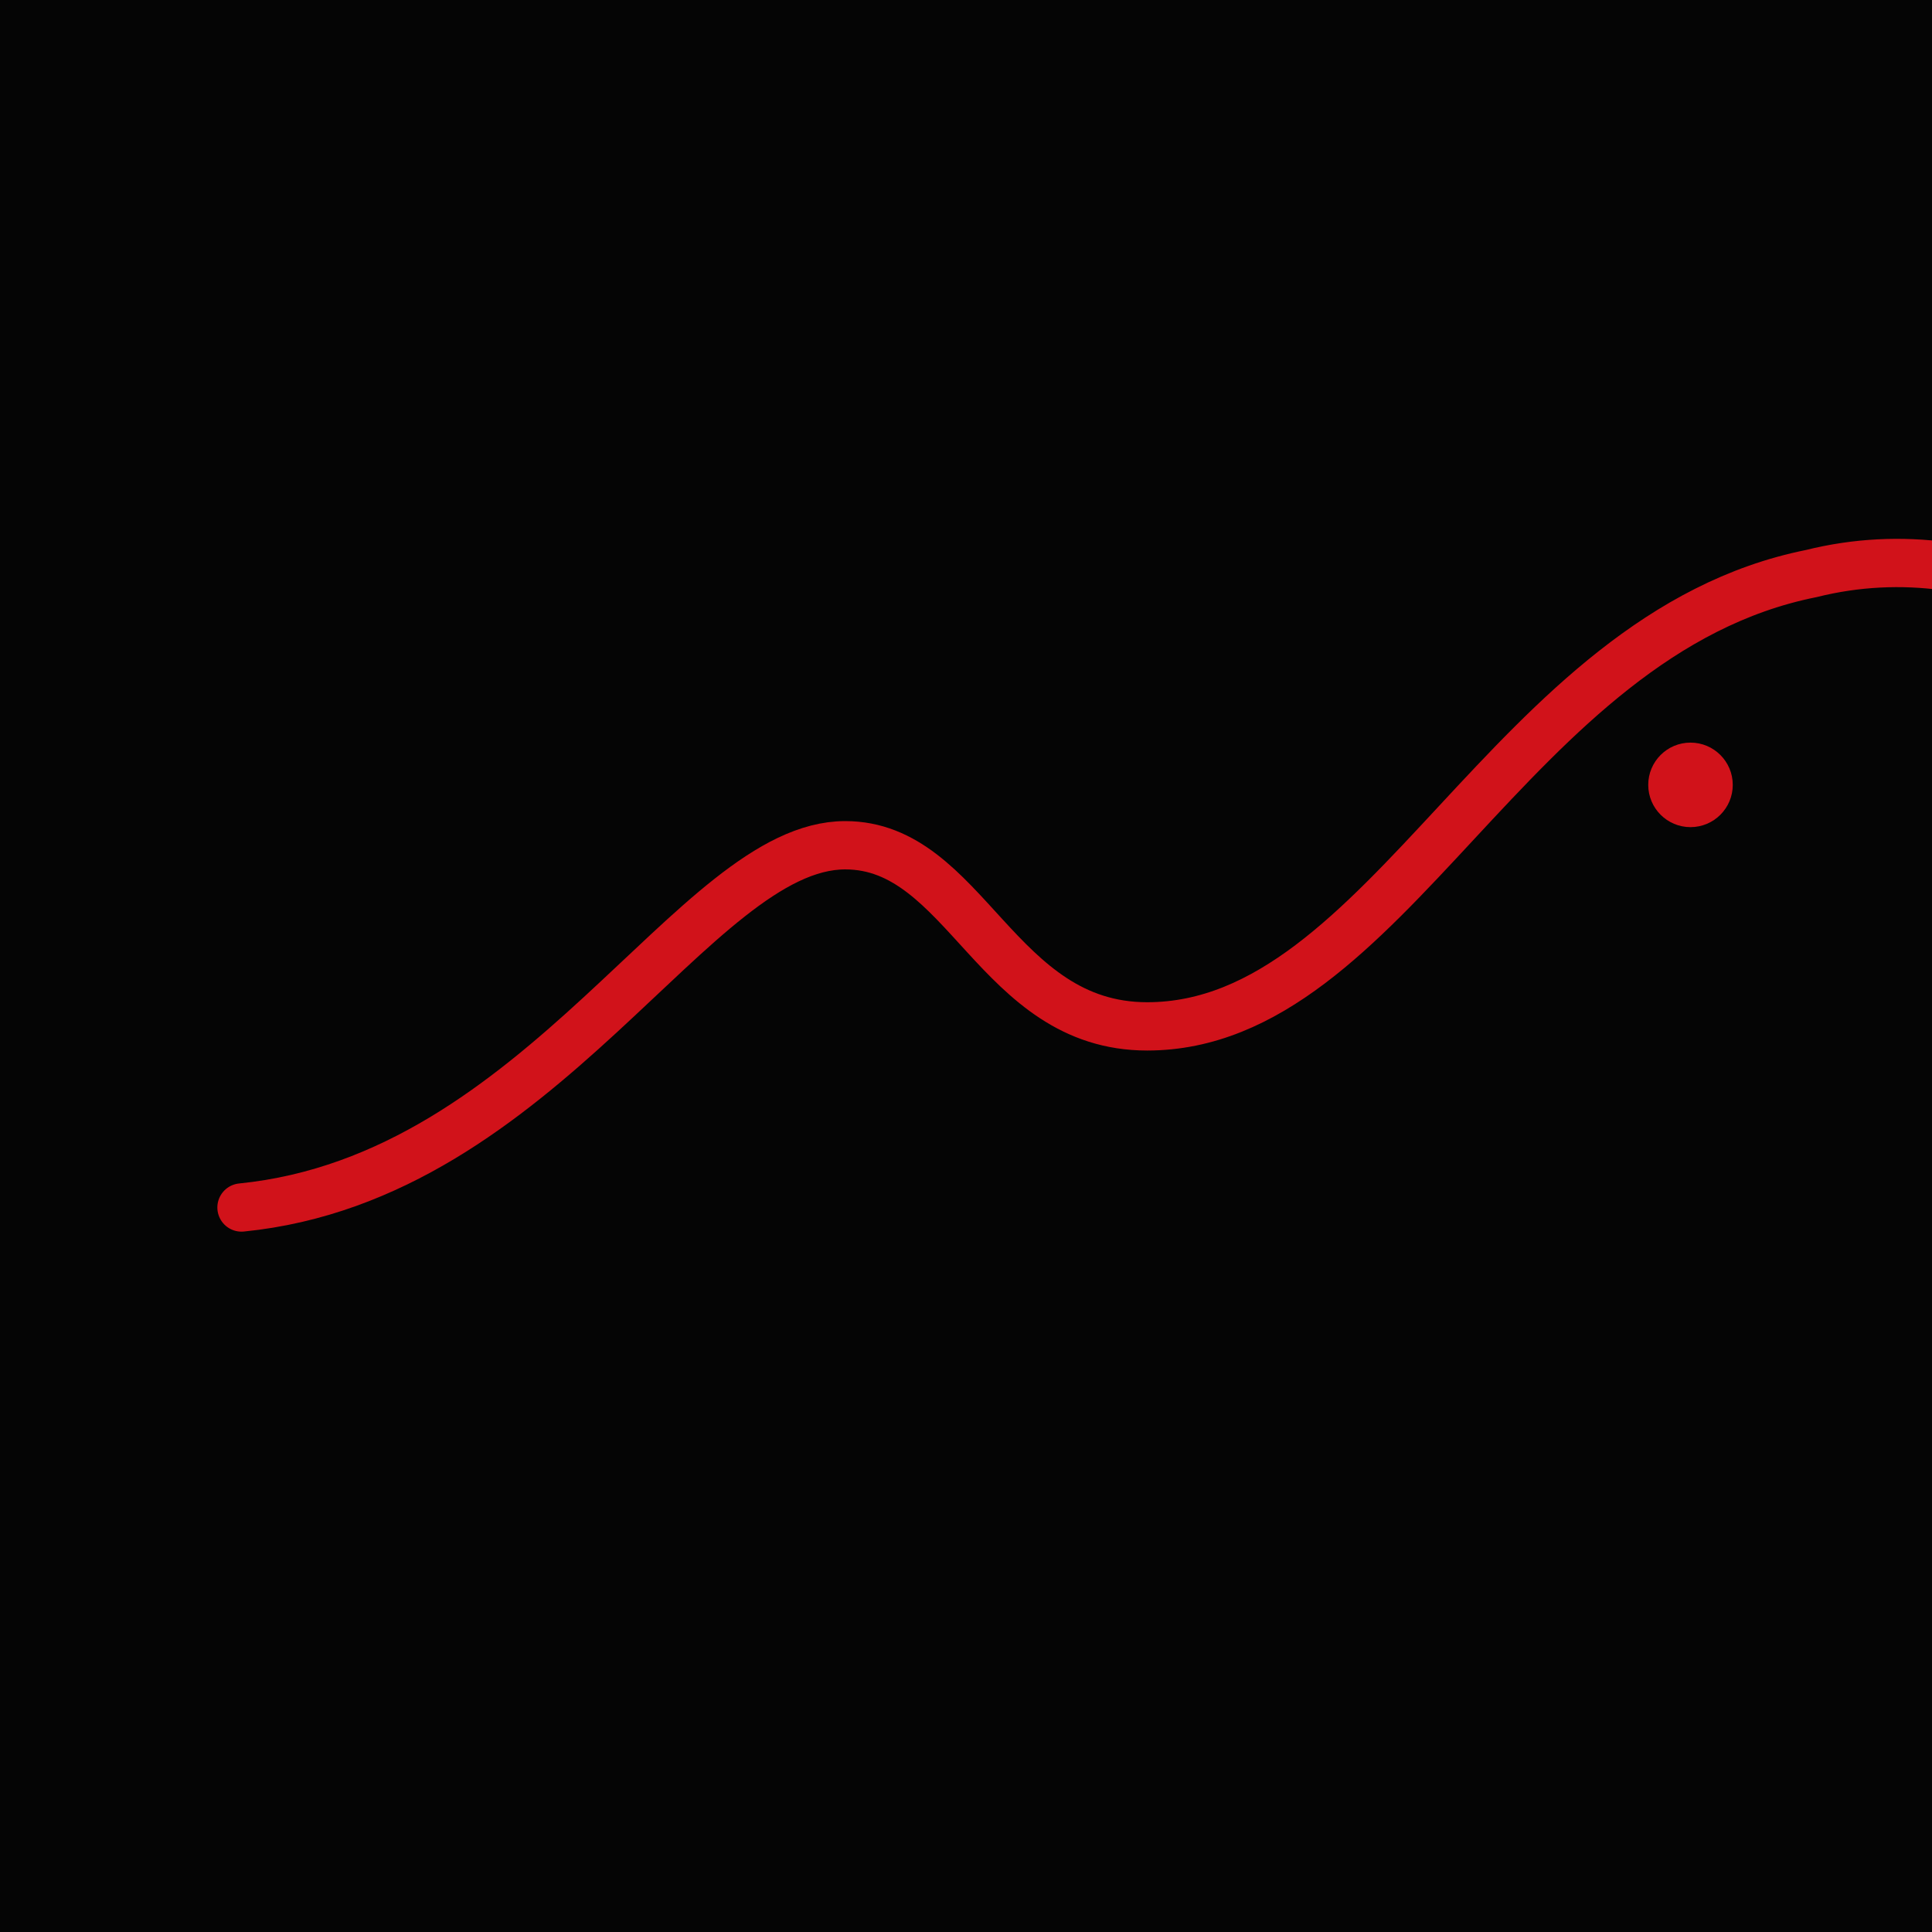
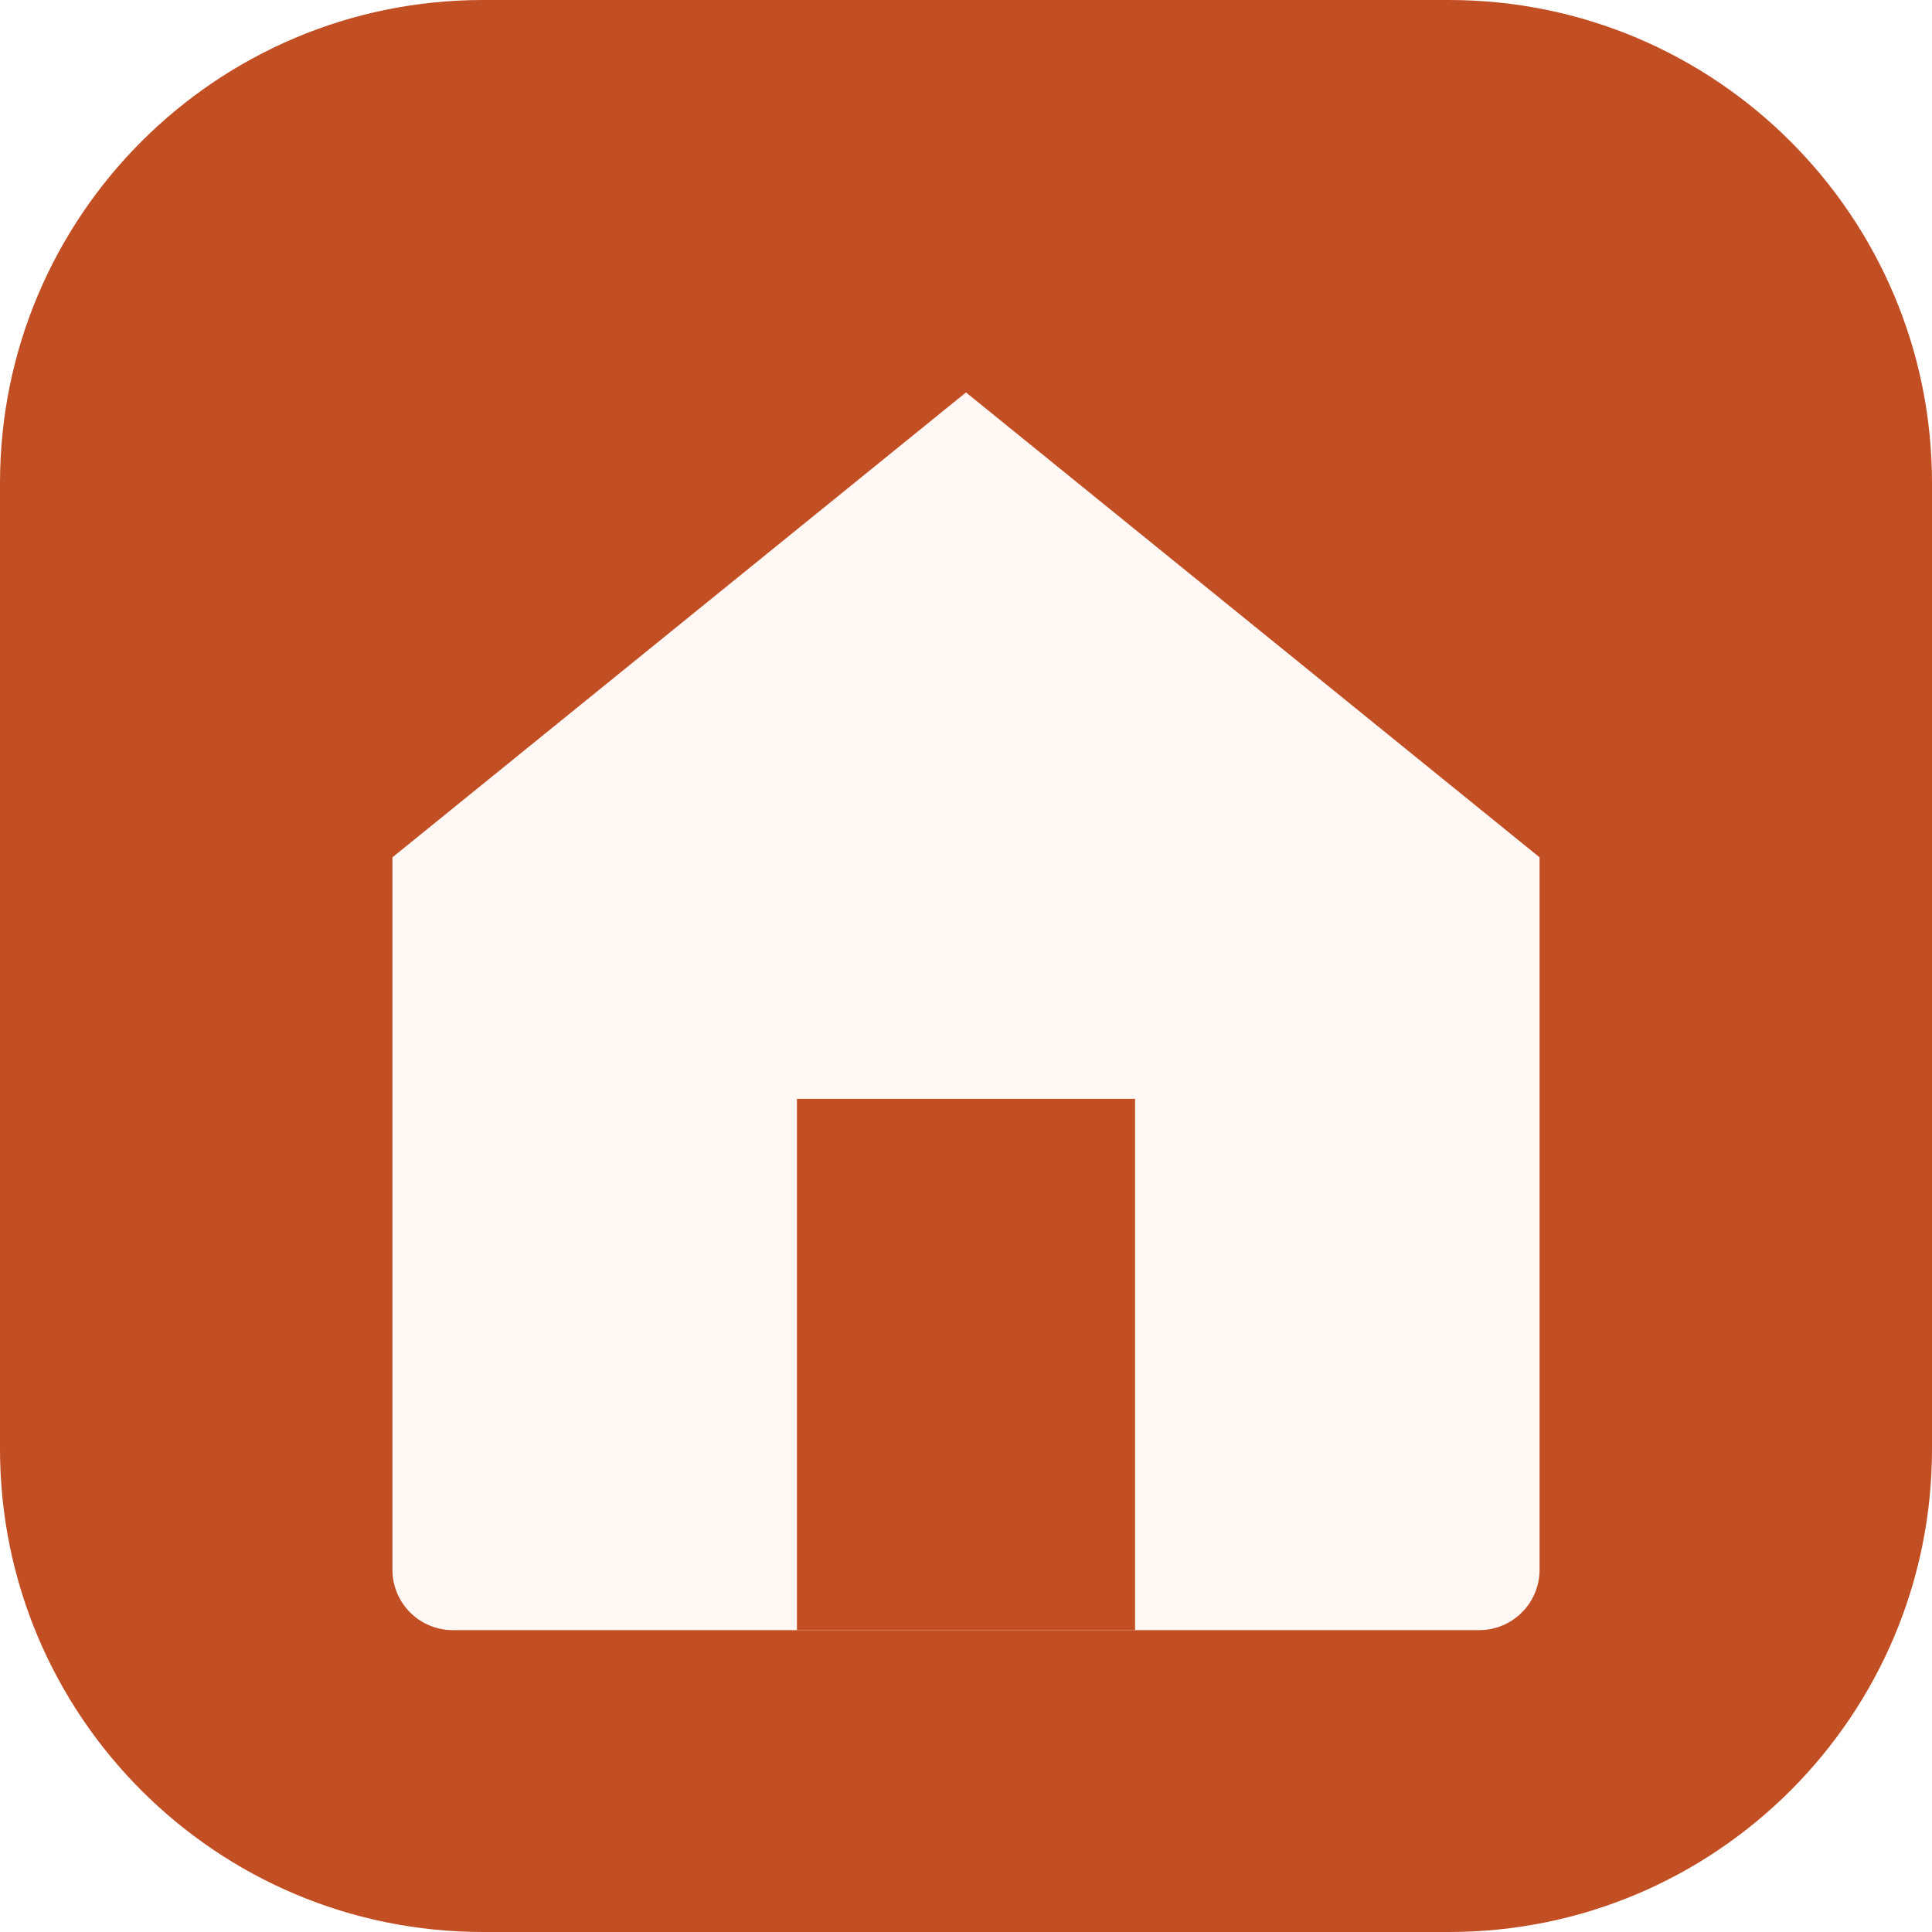
- <svg xmlns="http://www.w3.org/2000/svg" viewBox="0 0 64 64" fill="none">
-   <rect width="64" height="64" fill="#050505" />
-   <path d="M8 40c10-1 15-12 20-12 4 0 5 6 10 6 8 0 12-13 22-15 6-1.5 12 2 14 7" stroke="#d1121a" stroke-width="1.6" stroke-linecap="round" />
-   <circle cx="56" cy="26" r="1.4" fill="#d1121a" />
+ <svg xmlns="http://www.w3.org/2000/svg" viewBox="0 0 32 32">
+   <rect width="32" height="32" rx="8" fill="#c24e24" />
+   <path fill="#fff8f4" d="M6.5 14.2 16 6.5l9.5 7.7V26a1 1 0 0 1-1 1h-17a1 1 0 0 1-1-1V14.2Z" />
+   <path fill="#c24e24" d="M13.2 18.2h5.6V27h-5.6z" />
</svg>
